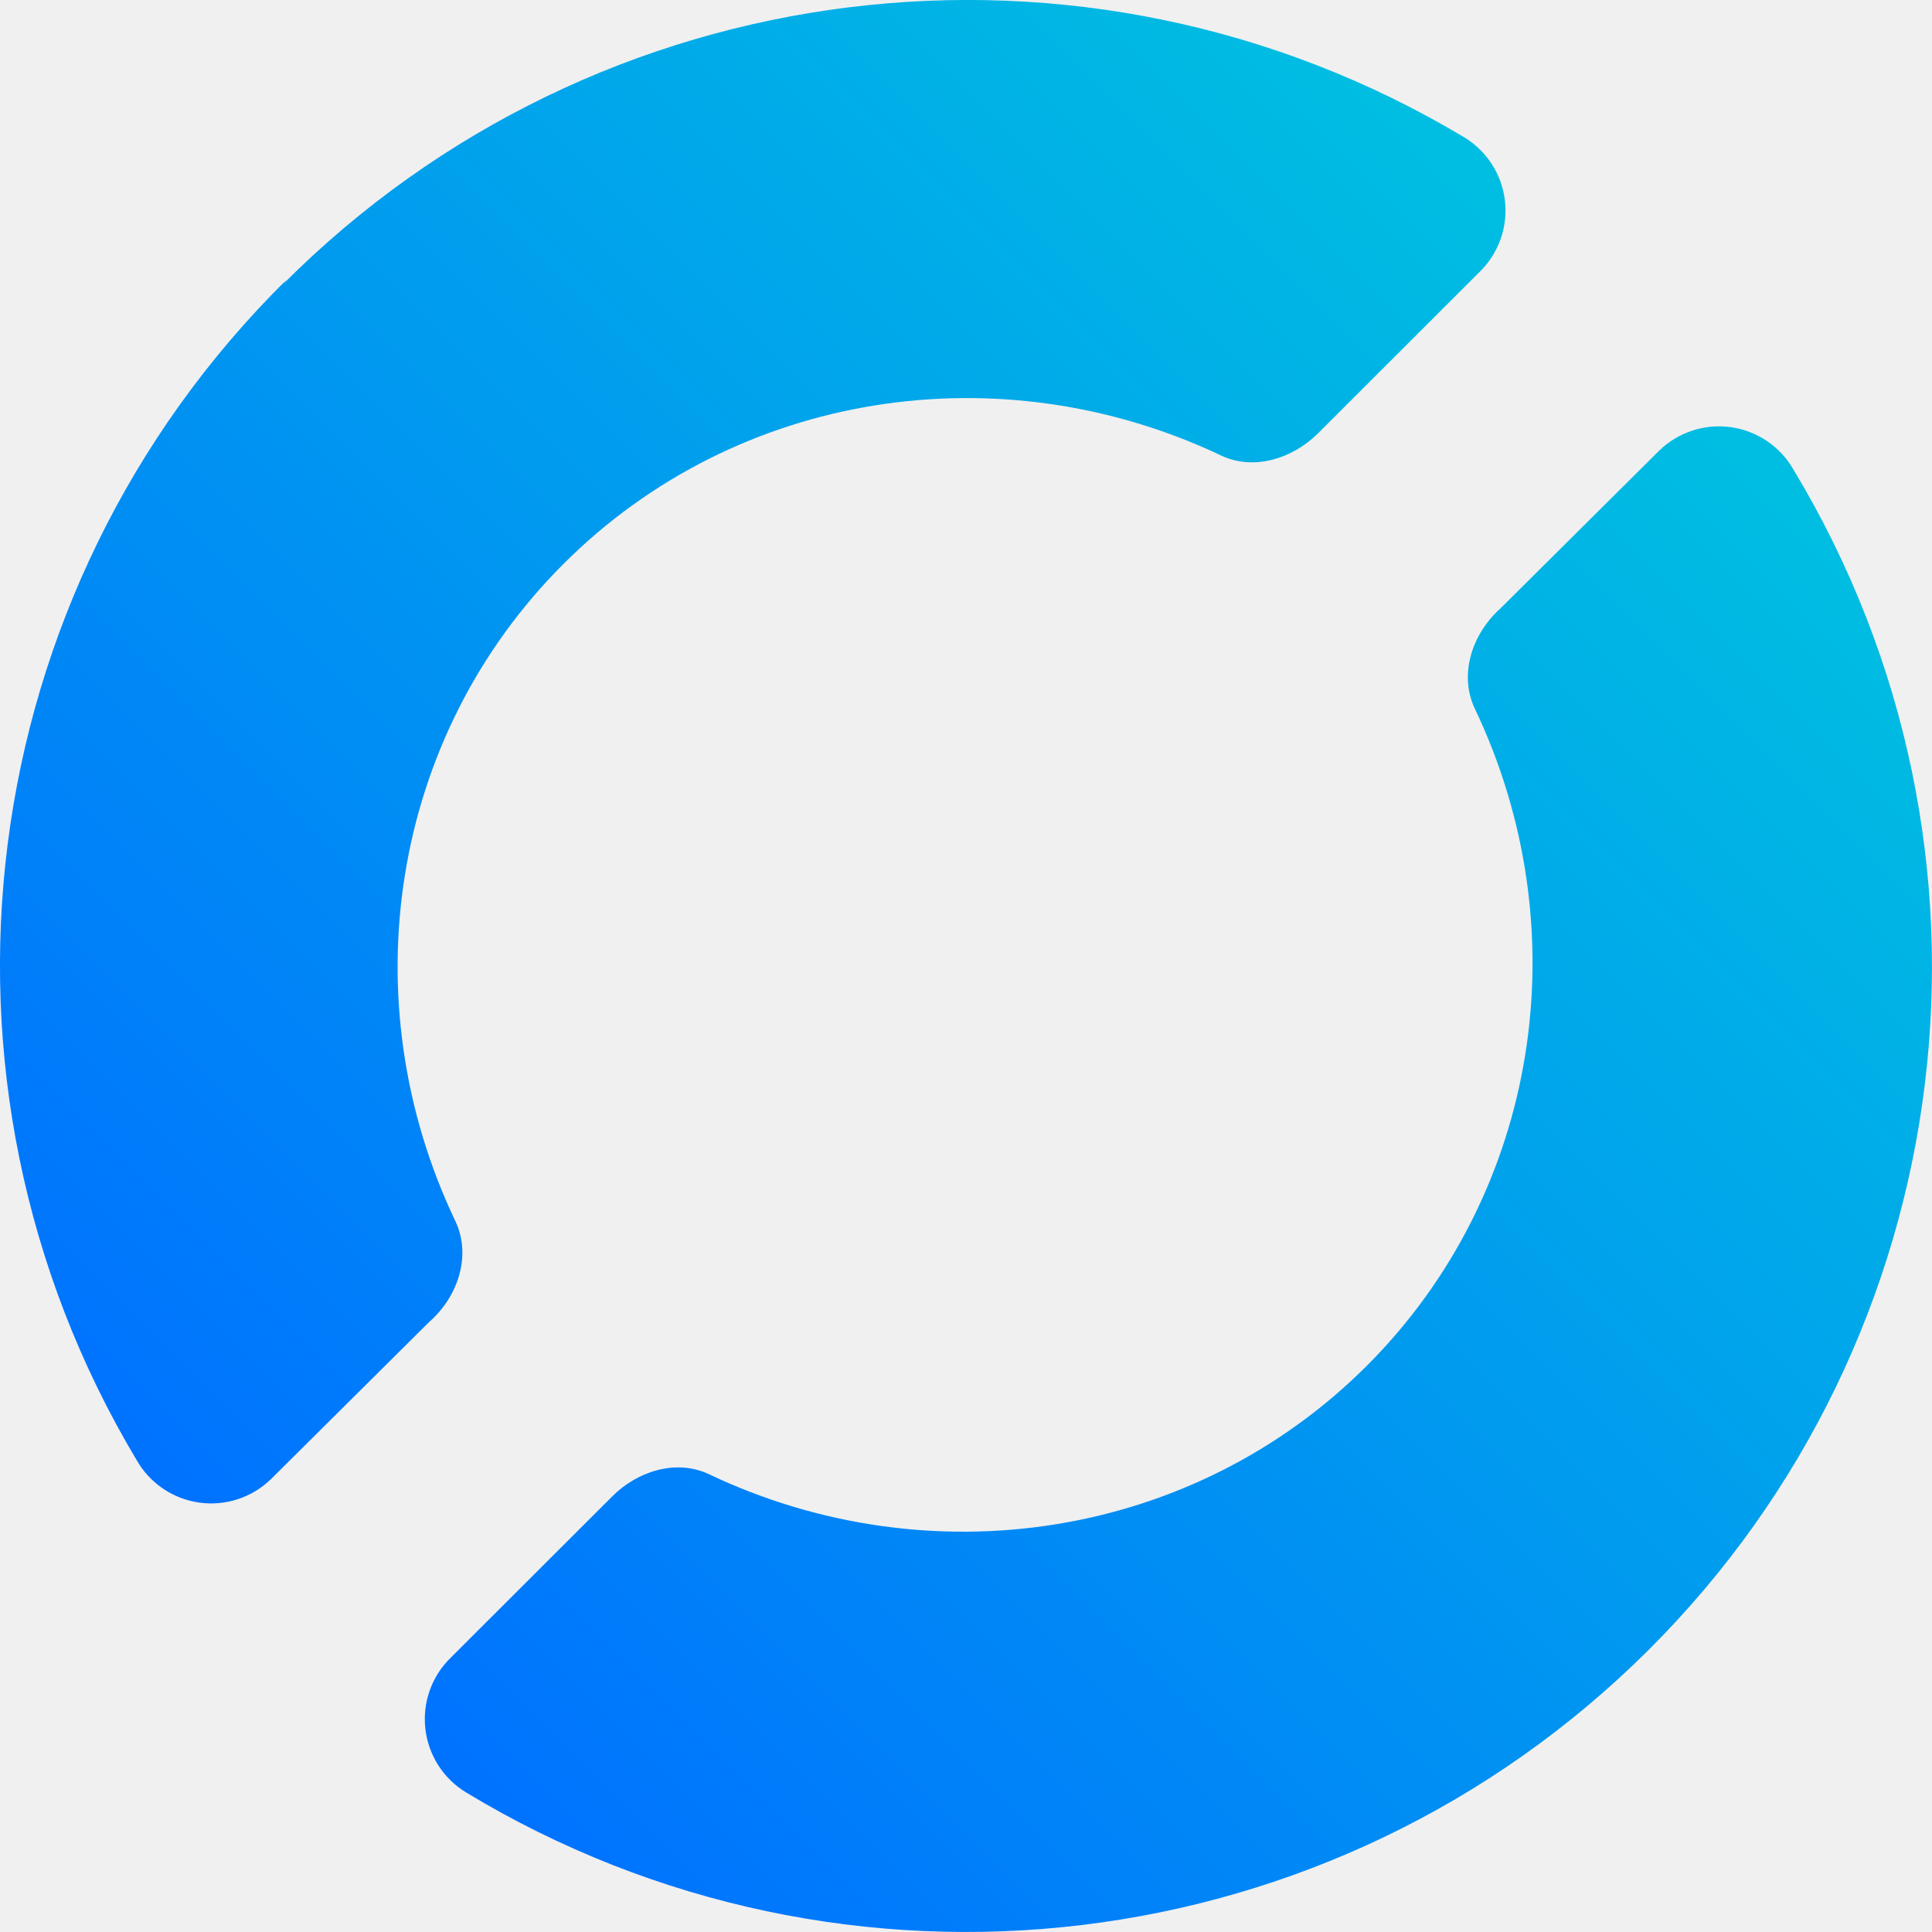
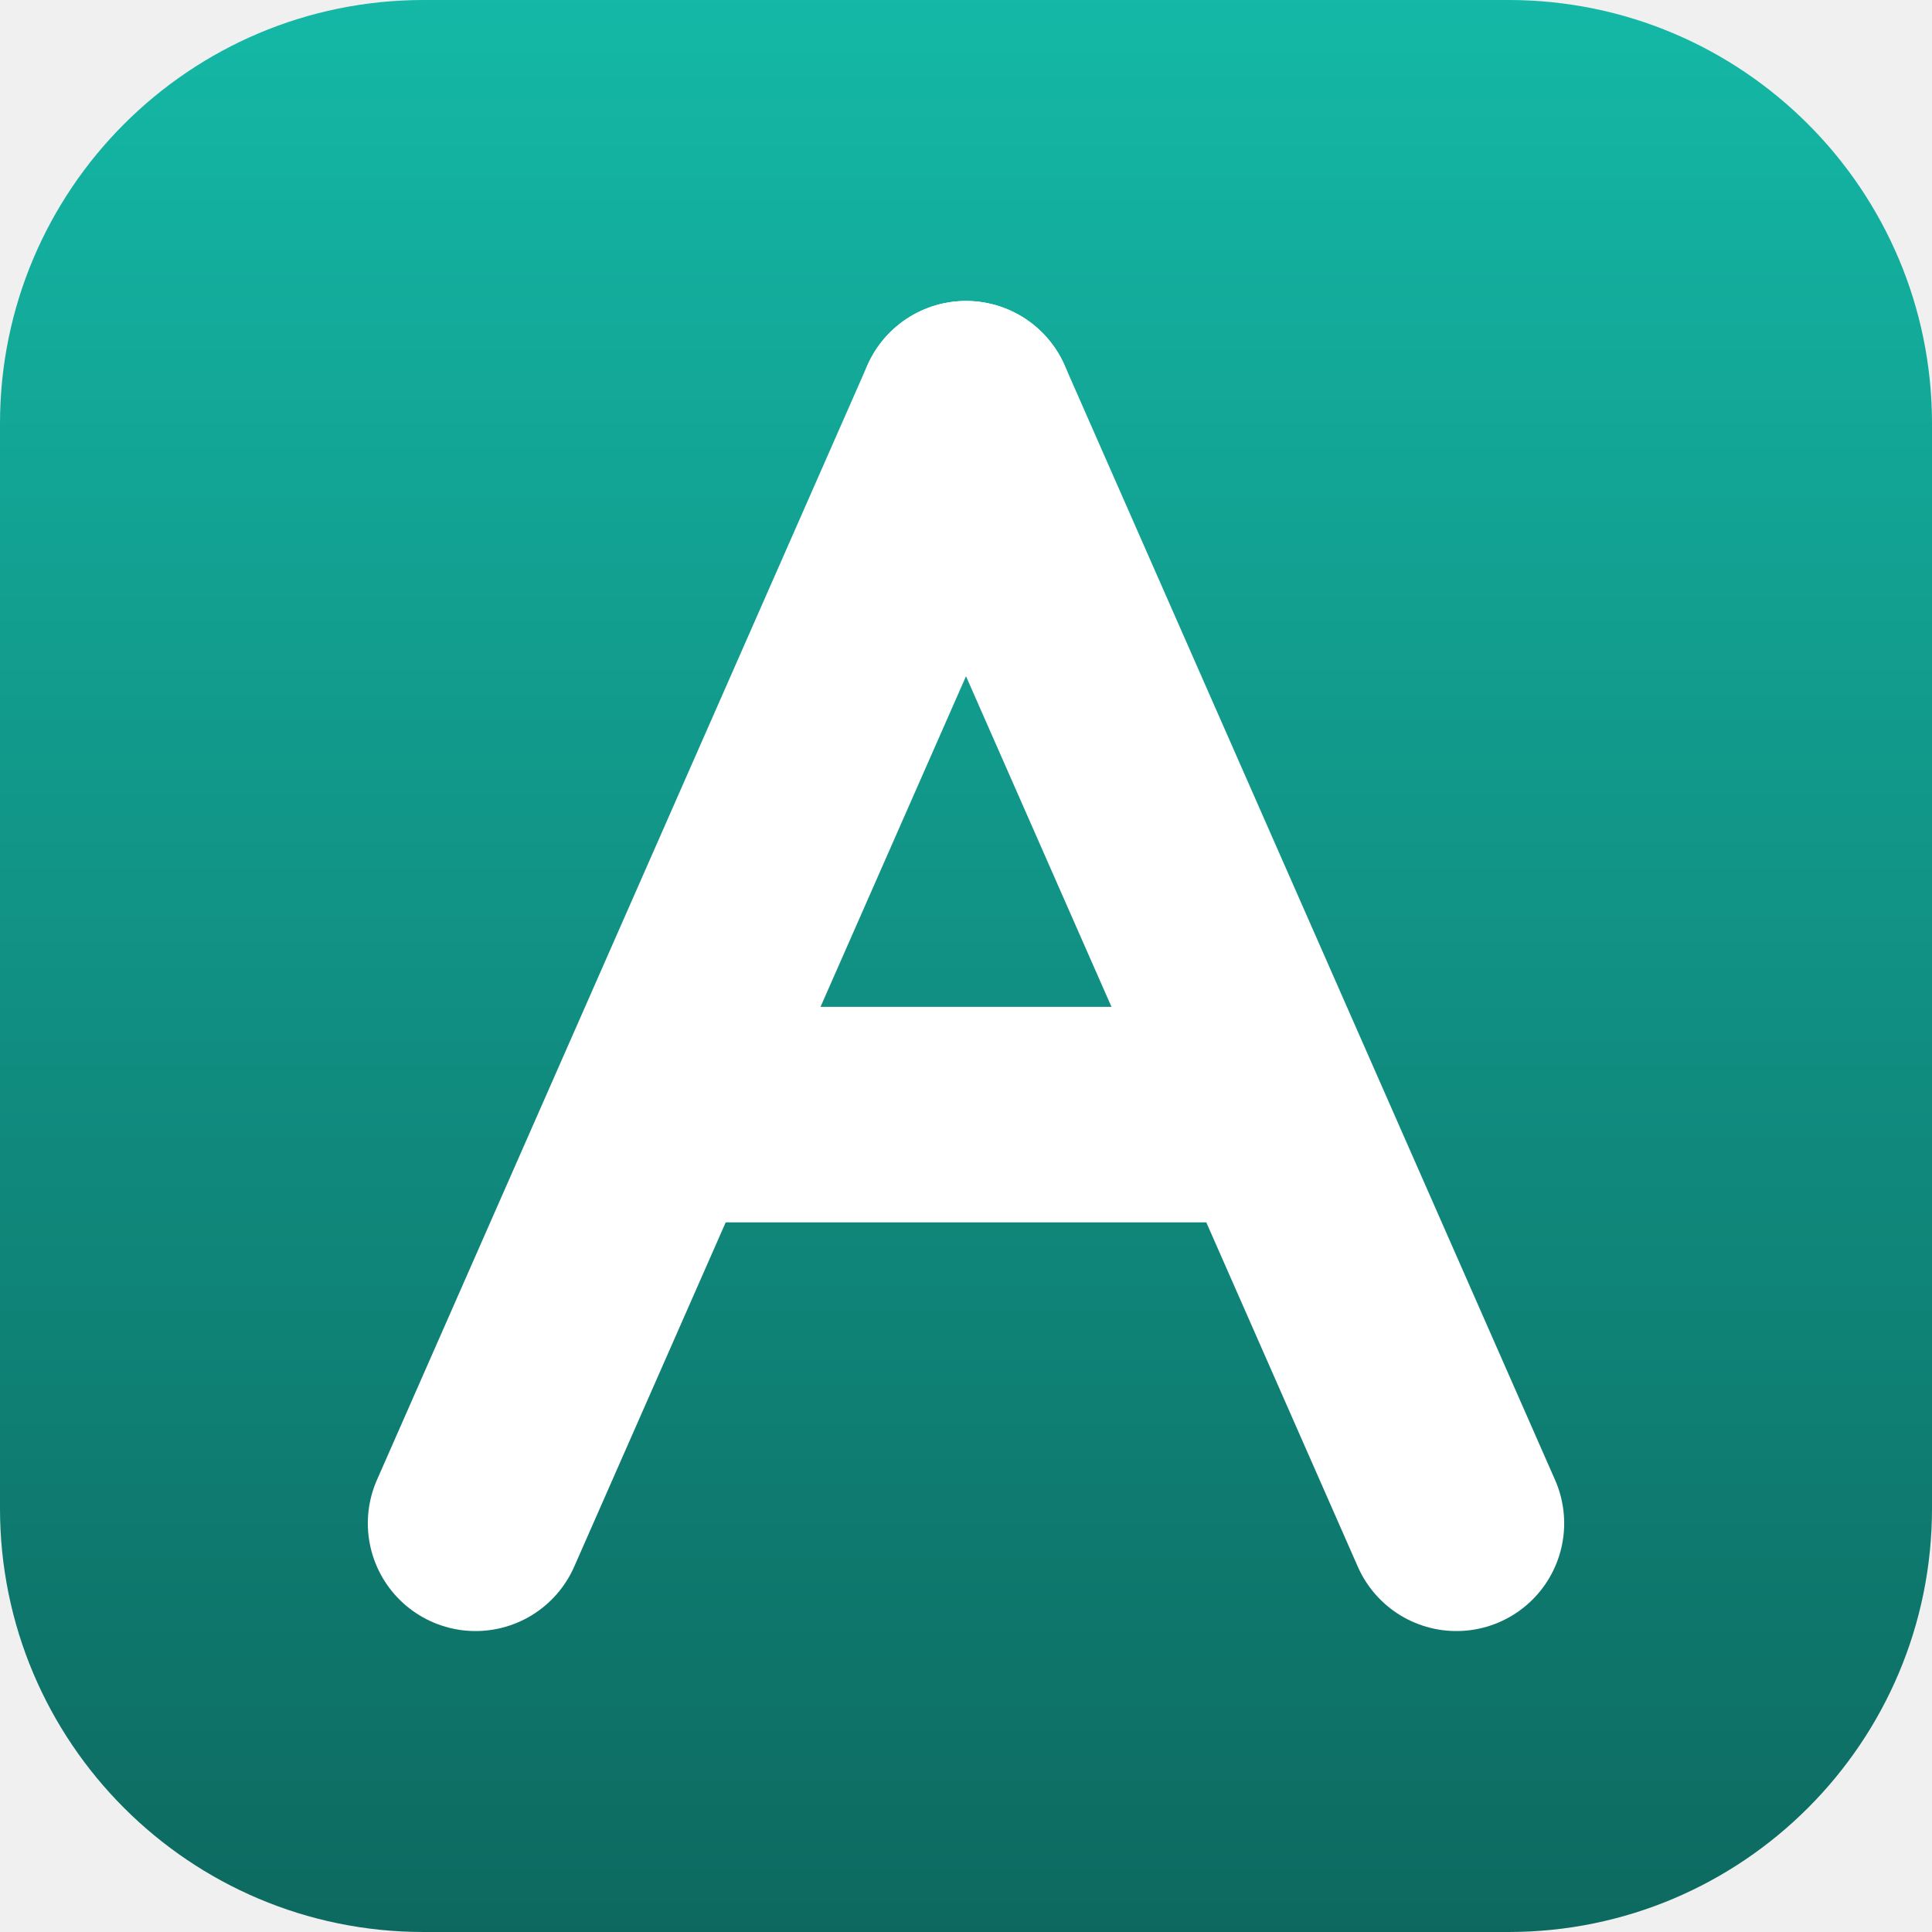
- <svg xmlns="http://www.w3.org/2000/svg" xmlns:xlink="http://www.w3.org/1999/xlink" xml:space="preserve" width="26" height="26" style="isolation:isolate" viewBox="66.993 897.484 26 26">
+ <svg xmlns="http://www.w3.org/2000/svg" xml:space="preserve" width="26" height="26" viewBox="0 0 26 26">
  <defs>
-     <linearGradient xlink:href="#a" id="b" x1=".148" x2=".845" y1=".851" y2=".154" gradientTransform="matrix(26.00048 0 0 25.99935 66.993 897.485)" gradientUnits="userSpaceOnUse" />
+     <linearGradient id="arkaGrad" x1="0" y1="0" x2="0" y2="1">
+       <stop offset="0" stop-color="#14B8A6" />
+       <stop offset="1" stop-color="#0D6960" />
+     </linearGradient>
  </defs>
-   <linearGradient id="a" x1=".148" x2=".845" y1=".851" y2=".154" gradientTransform="matrix(26.301 0 0 26.331 90.674 911.757)" gradientUnits="userSpaceOnUse">
-     <stop offset="0" stop-color="#004ba6" style="stop-color:#0071ff;stop-opacity:1" />
-     <stop offset="1" stop-color="#00bfe1" style="stop-color:#00bfe1;stop-opacity:1" />
-   </linearGradient>
-   <path fill="url(#a)" d="m89.318 903.552-2.135 2.122c-.376.337-.558.879-.347 1.337 1.422 2.976.882 6.524-1.452 8.856-2.335 2.331-5.887 2.87-8.866 1.449-.439-.197-.954-.03-1.292.312l-2.17 2.167a1.154 1.154 0 0 0 .208 1.81 13.005 13.005 0 0 0 15.91-1.912 12.97 12.97 0 0 0 1.956-15.887 1.154 1.154 0 0 0-1.812-.254zm-18.467-2.305a12.969 12.969 0 0 0-2.02 15.885 1.154 1.154 0 0 0 1.812.254l2.124-2.11c.385-.336.572-.884.359-1.348-1.423-2.976-.884-6.524 1.451-8.856 2.334-2.332 5.887-2.871 8.866-1.45.434.194.942.033 1.281-.3l2.182-2.18a1.152 1.152 0 0 0-.208-1.81 13.009 13.009 0 0 0-15.893 1.973z" style="fill:url(#b);stroke-width:.988" />
+   <rect x="0" y="0" width="26" height="26" rx="5.7" ry="5.7" fill="url(#arkaGrad)" />
+   <g fill="none" stroke="#FFFFFF" stroke-width="2.9" stroke-linecap="round" stroke-linejoin="round">
+     <path d="M13 5.5 L6.4 20.5" />
+     <path d="M13 5.5 L19.6 20.5" />
+     <path d="M9 15 L17 15" />
+   </g>
</svg>
